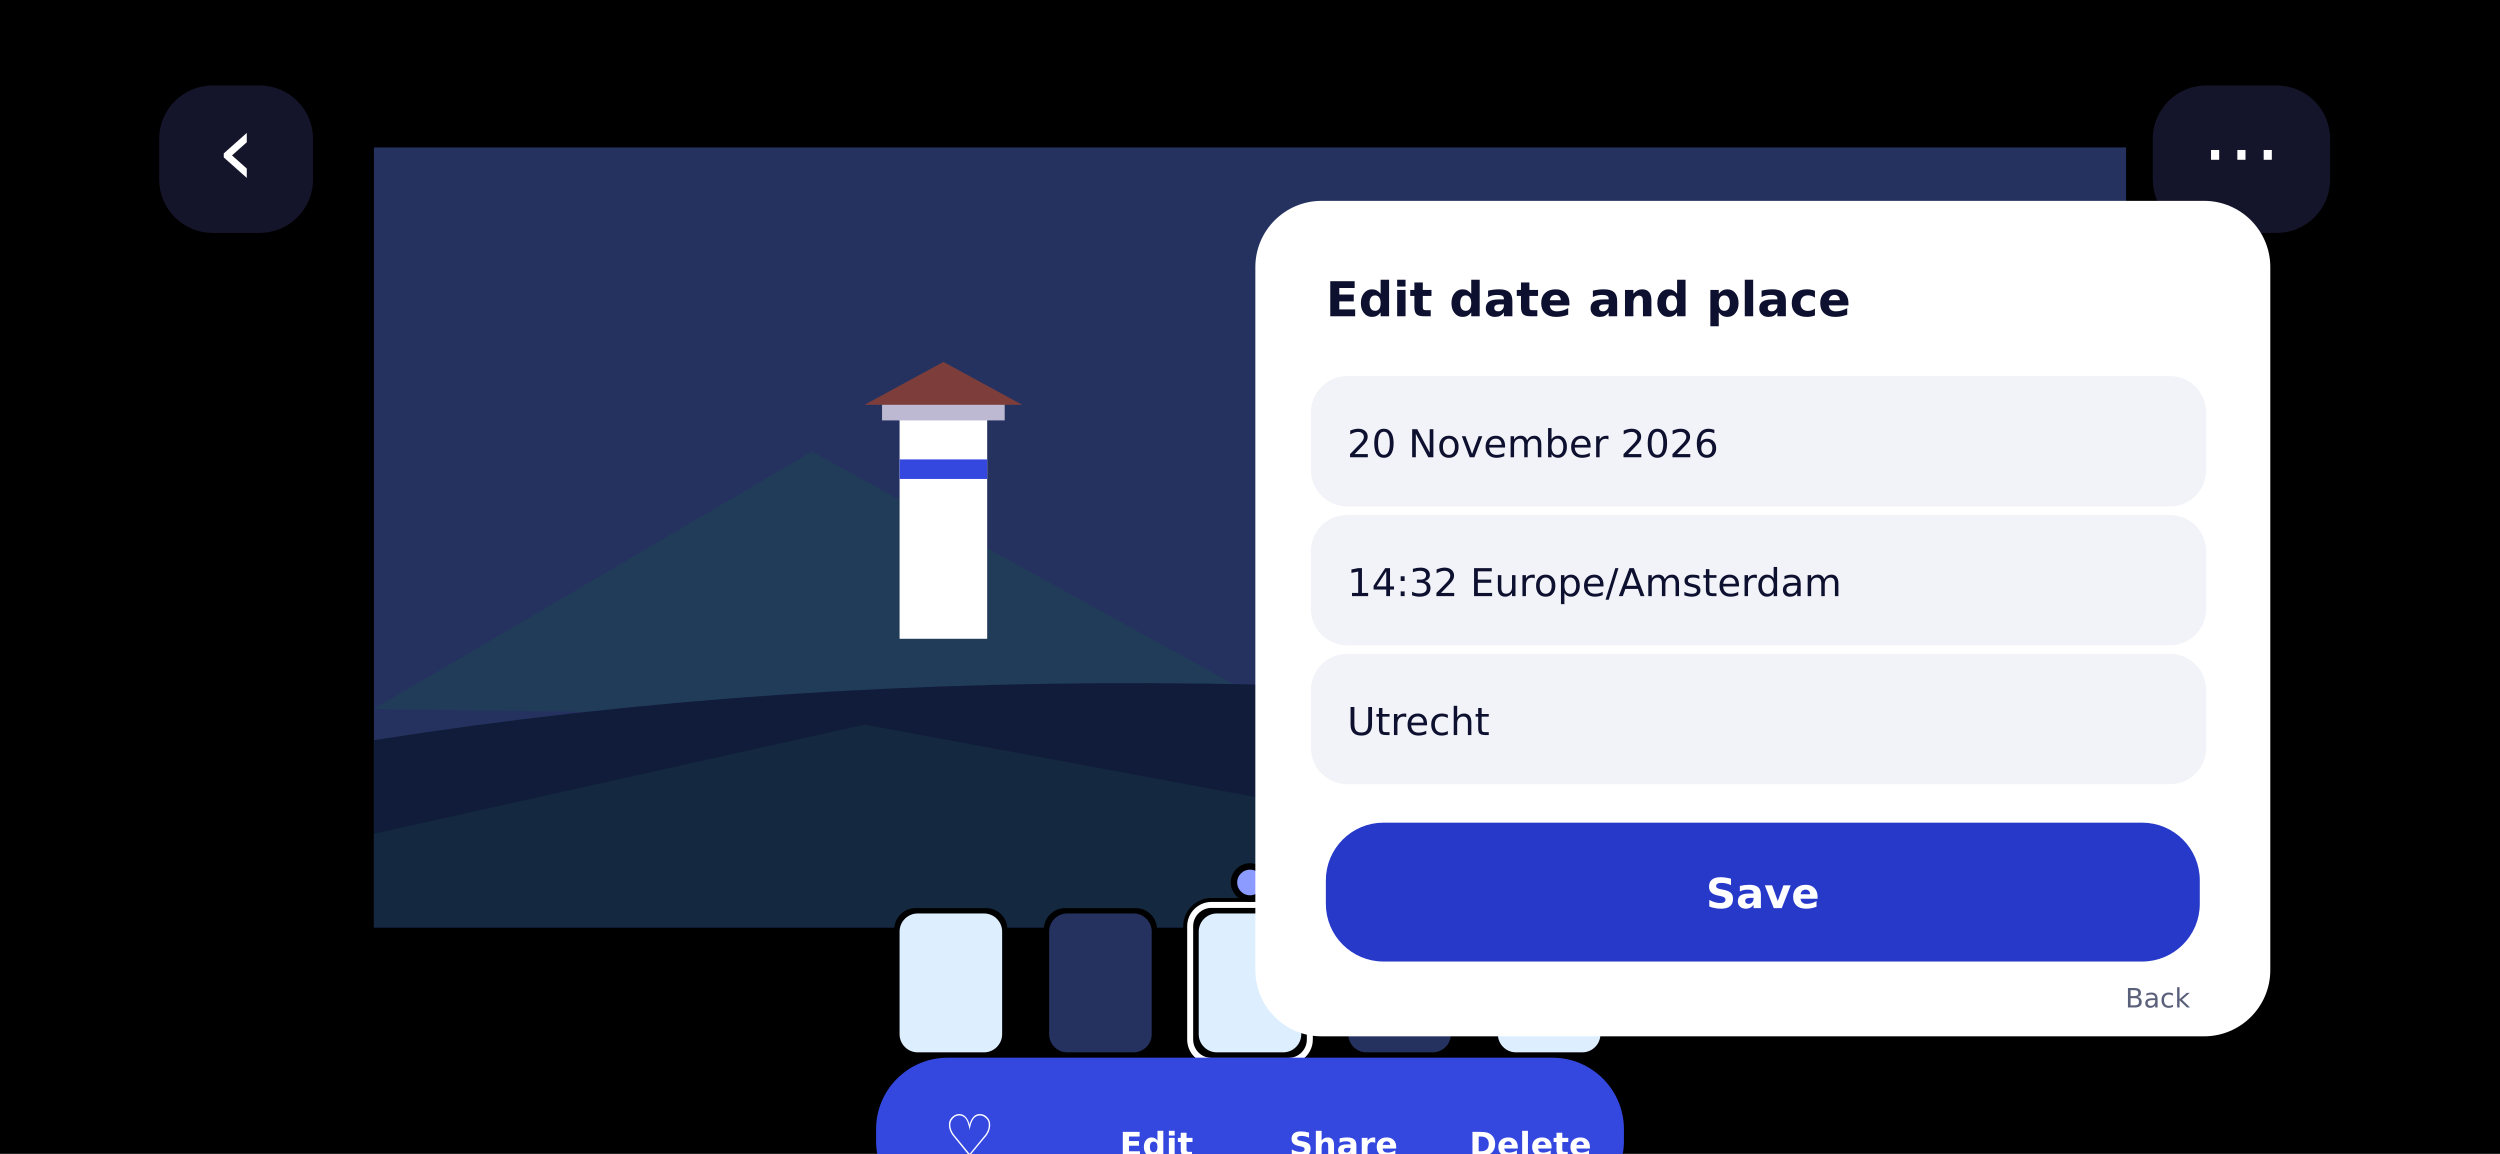
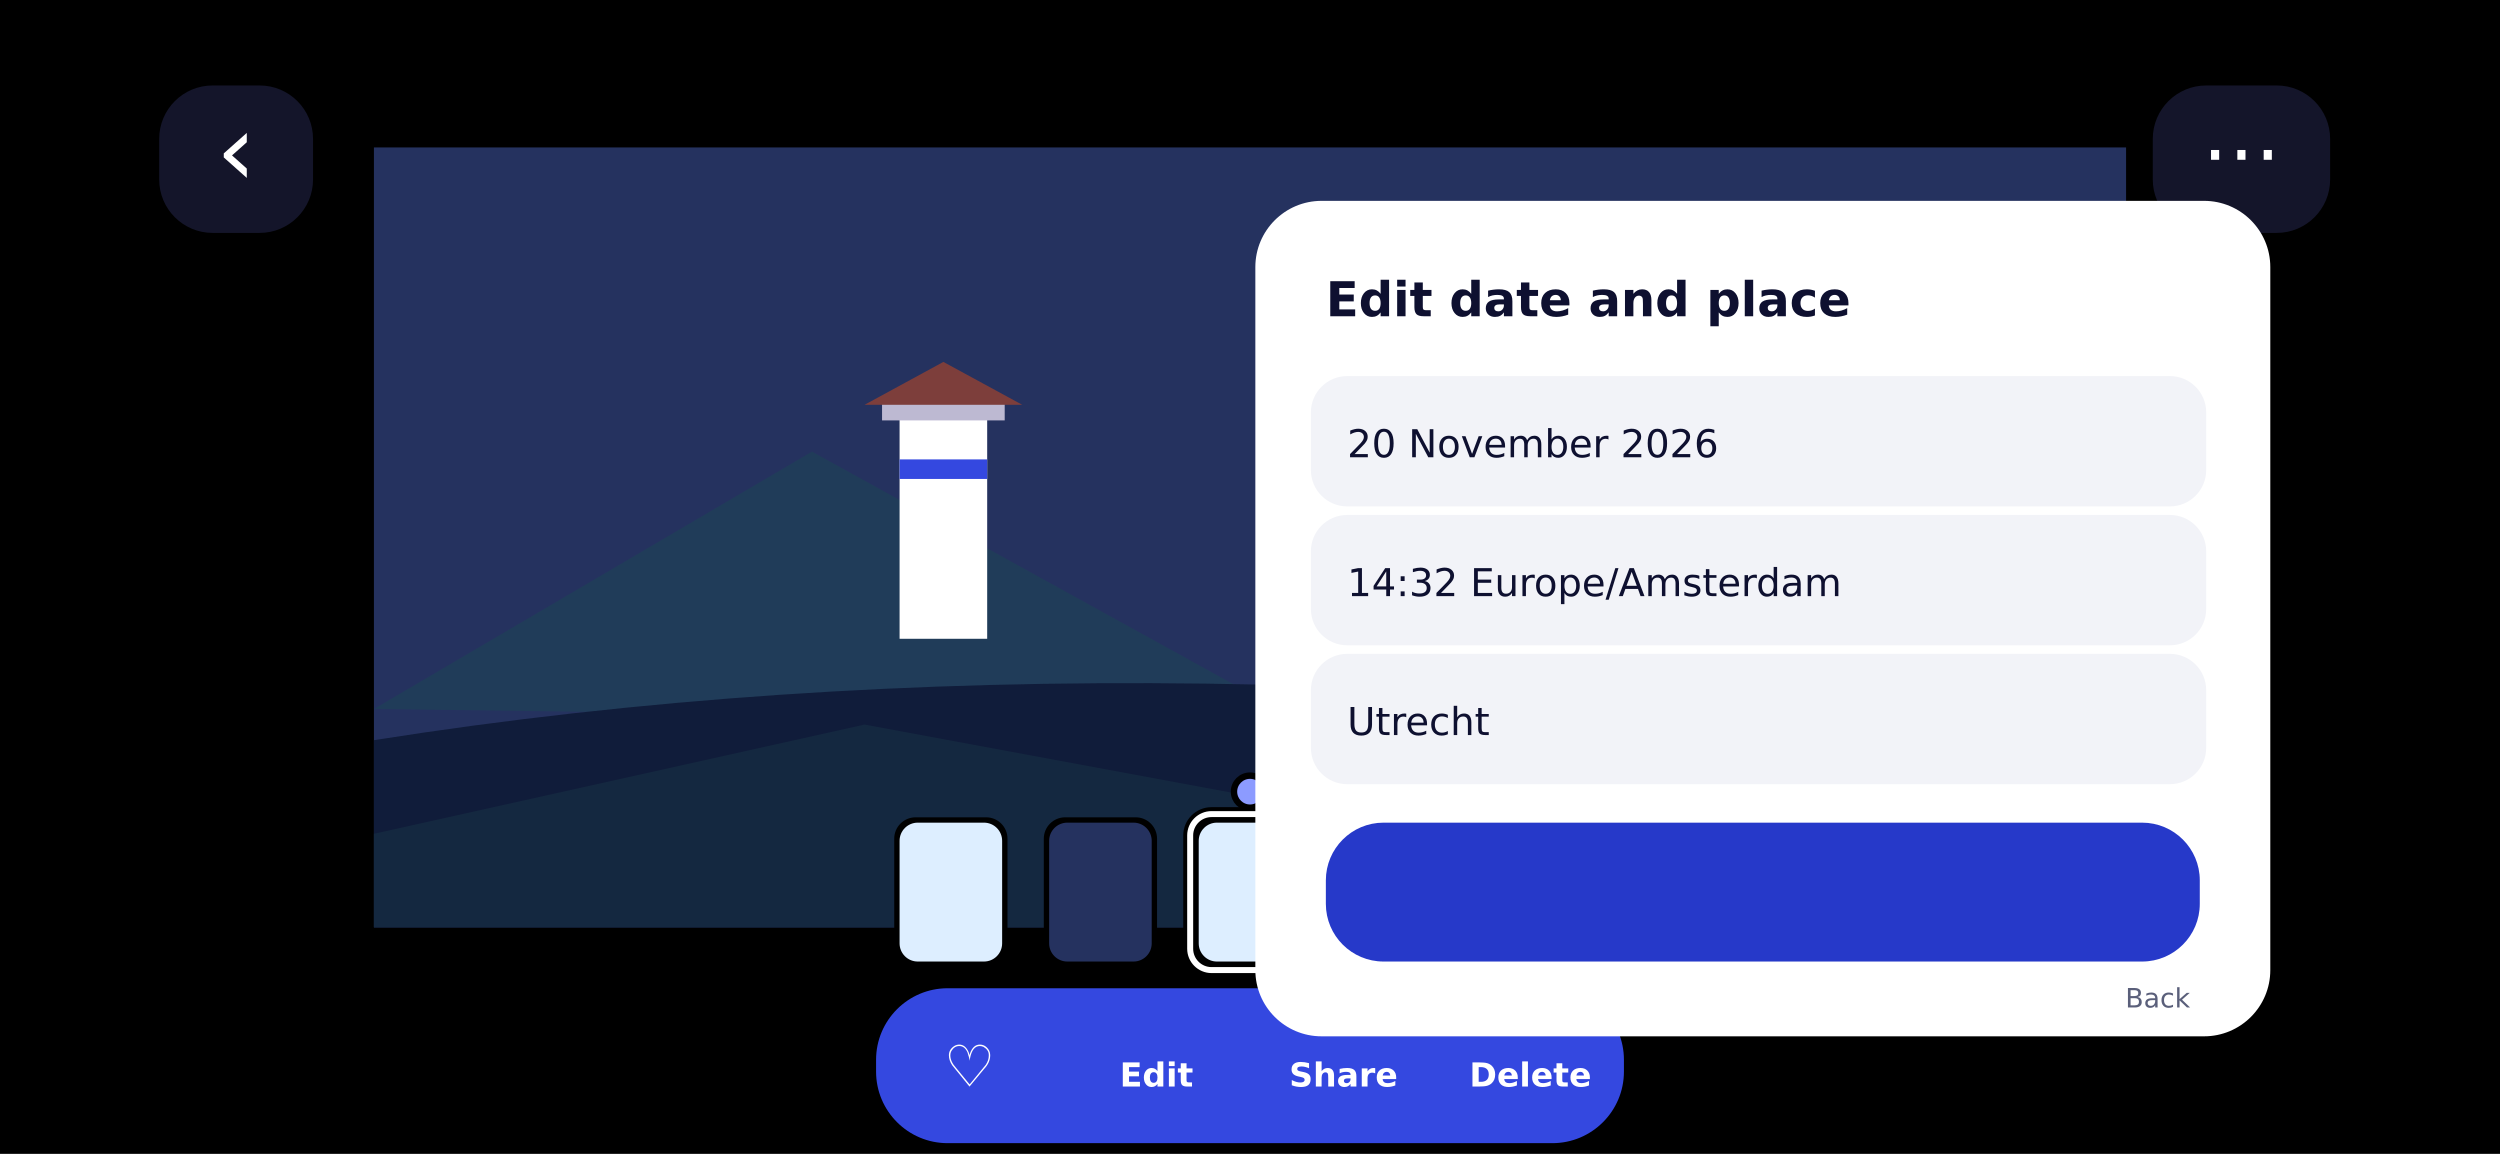
<svg xmlns="http://www.w3.org/2000/svg" width="2340" height="1080" viewBox="0 0 2340 1080">
  <rect x="0.0" y="0.0" width="2340.0" height="1080.0" rx="0" fill="#000000" />
  <rect x="350.0" y="138.0" width="1640.0" height="730.0" rx="0" fill="#25325F" />
  <circle cx="1563.6" cy="305.9" r="69.35" fill="#B2C7FF" />
  <path d="M350 663.6 L760 422.7 L1170 649 L1547.2 481.1 L1990 685.5 Z" fill="#203C59" />
  <path d="M350 692.8 Q1088 576 1990 714.7 L1990 868 L350 868 Z" fill="#101C3A" />
  <path d="M350 780.4 L809.2 678.2 L1399.6 787.7 L1990 707.4 L1990 868 L350 868 Z" fill="#142840" />
  <rect x="842.0" y="378.9" width="82.0" height="219.0" rx="0" fill="#FFFFFF" />
  <rect x="825.6" y="371.6" width="114.8" height="21.9" rx="0" fill="#BDB9D2" />
  <rect x="842.0" y="430.0" width="82.0" height="18.3" rx="0" fill="#3448E0" />
  <path d="M809.2 378.9 L883 338.75 L956.8 378.9 Z" fill="#7D3E3B" />
  <path d="M1694.8 634.4 L1694.8 524.9 L1858.8 634.4 Z" fill="#FFFFFF" />
  <path d="M1596.4 641.7 L1908 641.7 L1826 678.2 L1678.4 678.2 Z" fill="#3448E0" />
  <rect x="149.0" y="80.0" width="144.0" height="138.0" rx="50" fill="#14152A" />
  <text x="221.0" y="173.0" font-family="Funnel Sans,DejaVu Sans,sans-serif" font-size="94" font-weight="500" text-anchor="middle" fill="#FFFFFF">‹</text>
  <rect x="2015.0" y="80.0" width="166.0" height="138.0" rx="50" fill="#14152A" />
  <text x="2098.0" y="168.0" font-family="Funnel Sans,DejaVu Sans,sans-serif" font-size="74" font-weight="500" text-anchor="middle" fill="#FFFFFF">⋯</text>
-   <rect x="837.0" y="850.0" width="106.0" height="140.0" rx="20" fill="#000000" />
-   <rect x="842.0" y="855.0" width="96.0" height="130.0" rx="17" fill="#DDEEFF" />
-   <rect x="977.0" y="850.0" width="106.0" height="140.0" rx="20" fill="#000000" />
-   <rect x="982.0" y="855.0" width="96.0" height="130.0" rx="17" fill="#25325F" />
-   <rect x="1117.0" y="850.0" width="106.0" height="140.0" rx="20" fill="#000000" />
-   <rect x="1122.0" y="855.0" width="96.0" height="130.0" rx="17" fill="#DDEEFF" />
-   <rect x="1114.0" y="847.0" width="112.0" height="146.0" rx="20" fill="none" stroke="#000000" stroke-width="13" />
-   <rect x="1114.0" y="847.0" width="112.0" height="146.0" rx="20" fill="none" stroke="#FFFFFF" stroke-width="5.6" />
-   <circle cx="1170.0" cy="826.0" r="15" fill="#8C9BFF" stroke="#000000" stroke-width="6" />
-   <rect x="1257.0" y="850.0" width="106.0" height="140.0" rx="20" fill="#000000" />
-   <rect x="1262.0" y="855.0" width="96.0" height="130.0" rx="17" fill="#25325F" />
-   <rect x="1397.0" y="850.0" width="106.0" height="140.0" rx="20" fill="#000000" />
-   <rect x="1402.0" y="855.0" width="96.0" height="130.0" rx="17" fill="#DDEEFF" />
-   <rect x="820.0" y="990.0" width="700.0" height="145.0" rx="67" fill="#3448E0" />
-   <text x="907.5" y="1082.0" font-family="Funnel Sans,DejaVu Sans,sans-serif" font-size="54" font-weight="600" text-anchor="middle" fill="#FFFFFF">♡</text>
-   <text x="1082.5" y="1082.0" font-family="Funnel Sans,DejaVu Sans,sans-serif" font-size="31" font-weight="600" text-anchor="middle" fill="#FFFFFF">Edit</text>
-   <text x="1257.5" y="1082.0" font-family="Funnel Sans,DejaVu Sans,sans-serif" font-size="31" font-weight="600" text-anchor="middle" fill="#FFFFFF">Share</text>
-   <text x="1432.5" y="1082.0" font-family="Funnel Sans,DejaVu Sans,sans-serif" font-size="31" font-weight="600" text-anchor="middle" fill="#FFFFFF">Delete</text>
+   <rect x="837.0" y="765.0" width="106.0" height="140.0" rx="20" fill="#000000" />
+   <rect x="842.0" y="770.0" width="96.0" height="130.0" rx="17" fill="#DDEEFF" />
+   <rect x="977.0" y="765.0" width="106.0" height="140.0" rx="20" fill="#000000" />
+   <rect x="982.0" y="770.0" width="96.0" height="130.0" rx="17" fill="#25325F" />
+   <rect x="1117.0" y="765.0" width="106.0" height="140.0" rx="20" fill="#000000" />
+   <rect x="1122.0" y="770.0" width="96.0" height="130.0" rx="17" fill="#DDEEFF" />
+   <rect x="1114.0" y="762.0" width="112.0" height="146.0" rx="20" fill="none" stroke="#000000" stroke-width="13" />
+   <rect x="1114.0" y="762.0" width="112.0" height="146.0" rx="20" fill="none" stroke="#FFFFFF" stroke-width="5.6" />
+   <circle cx="1170.0" cy="741.0" r="15" fill="#8C9BFF" stroke="#000000" stroke-width="6" />
+   <rect x="1257.0" y="765.0" width="106.0" height="140.0" rx="20" fill="#000000" />
+   <rect x="1262.0" y="770.0" width="96.0" height="130.0" rx="17" fill="#25325F" />
+   <rect x="1397.0" y="765.0" width="106.0" height="140.0" rx="20" fill="#000000" />
+   <rect x="1402.0" y="770.0" width="96.0" height="130.0" rx="17" fill="#DDEEFF" />
+   <rect x="820.0" y="925.0" width="700.0" height="145.0" rx="67" fill="#3448E0" />
+   <text x="907.5" y="1017.0" font-family="Funnel Sans,DejaVu Sans,sans-serif" font-size="54" font-weight="600" text-anchor="middle" fill="#FFFFFF">♡</text>
+   <text x="1082.5" y="1017.0" font-family="Funnel Sans,DejaVu Sans,sans-serif" font-size="31" font-weight="600" text-anchor="middle" fill="#FFFFFF">Edit</text>
+   <text x="1257.5" y="1017.0" font-family="Funnel Sans,DejaVu Sans,sans-serif" font-size="31" font-weight="600" text-anchor="middle" fill="#FFFFFF">Share</text>
+   <text x="1432.5" y="1017.0" font-family="Funnel Sans,DejaVu Sans,sans-serif" font-size="31" font-weight="600" text-anchor="middle" fill="#FFFFFF">Delete</text>
  <rect x="1175.0" y="188.0" width="950.0" height="782.0" rx="62" fill="#FFFFFF" />
  <text x="1241.0" y="296.0" font-family="Funnel Sans,DejaVu Sans,sans-serif" font-size="45" font-weight="650" text-anchor="start" fill="#0E1030">Edit date and place</text>
  <rect x="1227.0" y="352.0" width="838.0" height="122.0" rx="34" fill="#F2F3F8" />
  <text x="1261.0" y="428.0" font-family="Funnel Sans,DejaVu Sans,sans-serif" font-size="36" font-weight="500" text-anchor="start" fill="#0E1030">20 November 2026</text>
  <rect x="1227.0" y="482.0" width="838.0" height="122.0" rx="34" fill="#F2F3F8" />
  <text x="1261.0" y="558.0" font-family="Funnel Sans,DejaVu Sans,sans-serif" font-size="36" font-weight="500" text-anchor="start" fill="#0E1030">14:32 Europe/Amsterdam</text>
  <rect x="1227.0" y="612.0" width="838.0" height="122.0" rx="34" fill="#F2F3F8" />
  <text x="1261.0" y="688.0" font-family="Funnel Sans,DejaVu Sans,sans-serif" font-size="36" font-weight="500" text-anchor="start" fill="#0E1030">Utrecht</text>
  <rect x="1241.0" y="770.0" width="818.0" height="130.0" rx="54" fill="#2639C9" />
-   <text x="1650.0" y="850.0" font-family="Funnel Sans,DejaVu Sans,sans-serif" font-size="39" font-weight="600" text-anchor="middle" fill="#FFFFFF">Save</text>
+   <text x="1650.0" y="765.0" font-family="Funnel Sans,DejaVu Sans,sans-serif" font-size="39" font-weight="600" text-anchor="middle" fill="#FFFFFF">Save</text>
  <text x="2050.0" y="943.0" font-family="Funnel Sans,DejaVu Sans,sans-serif" font-size="25" font-weight="400" text-anchor="end" fill="#5A5F7A">Back</text>
</svg>
